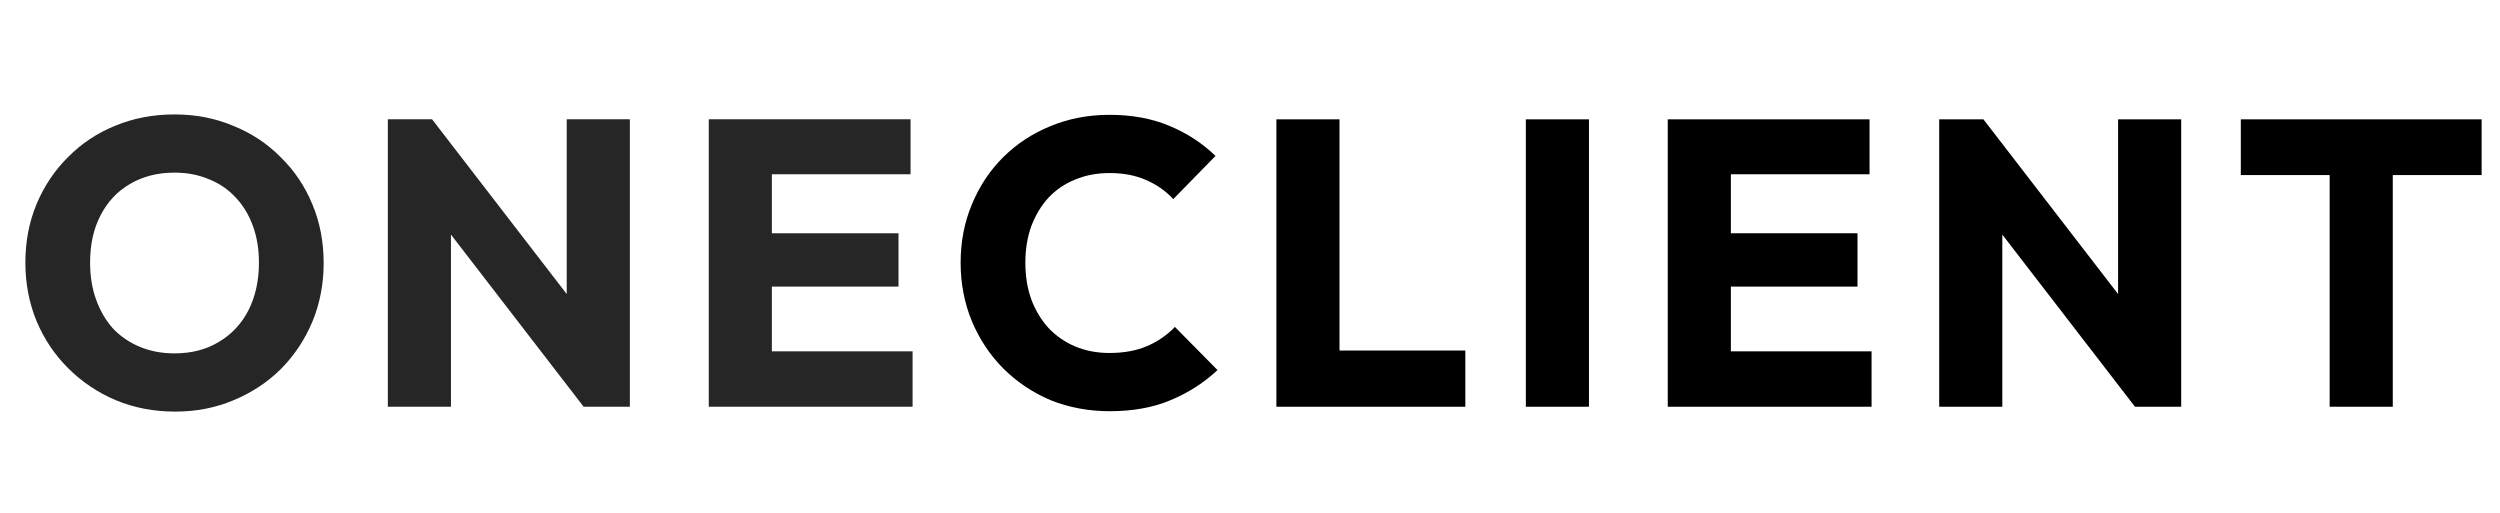
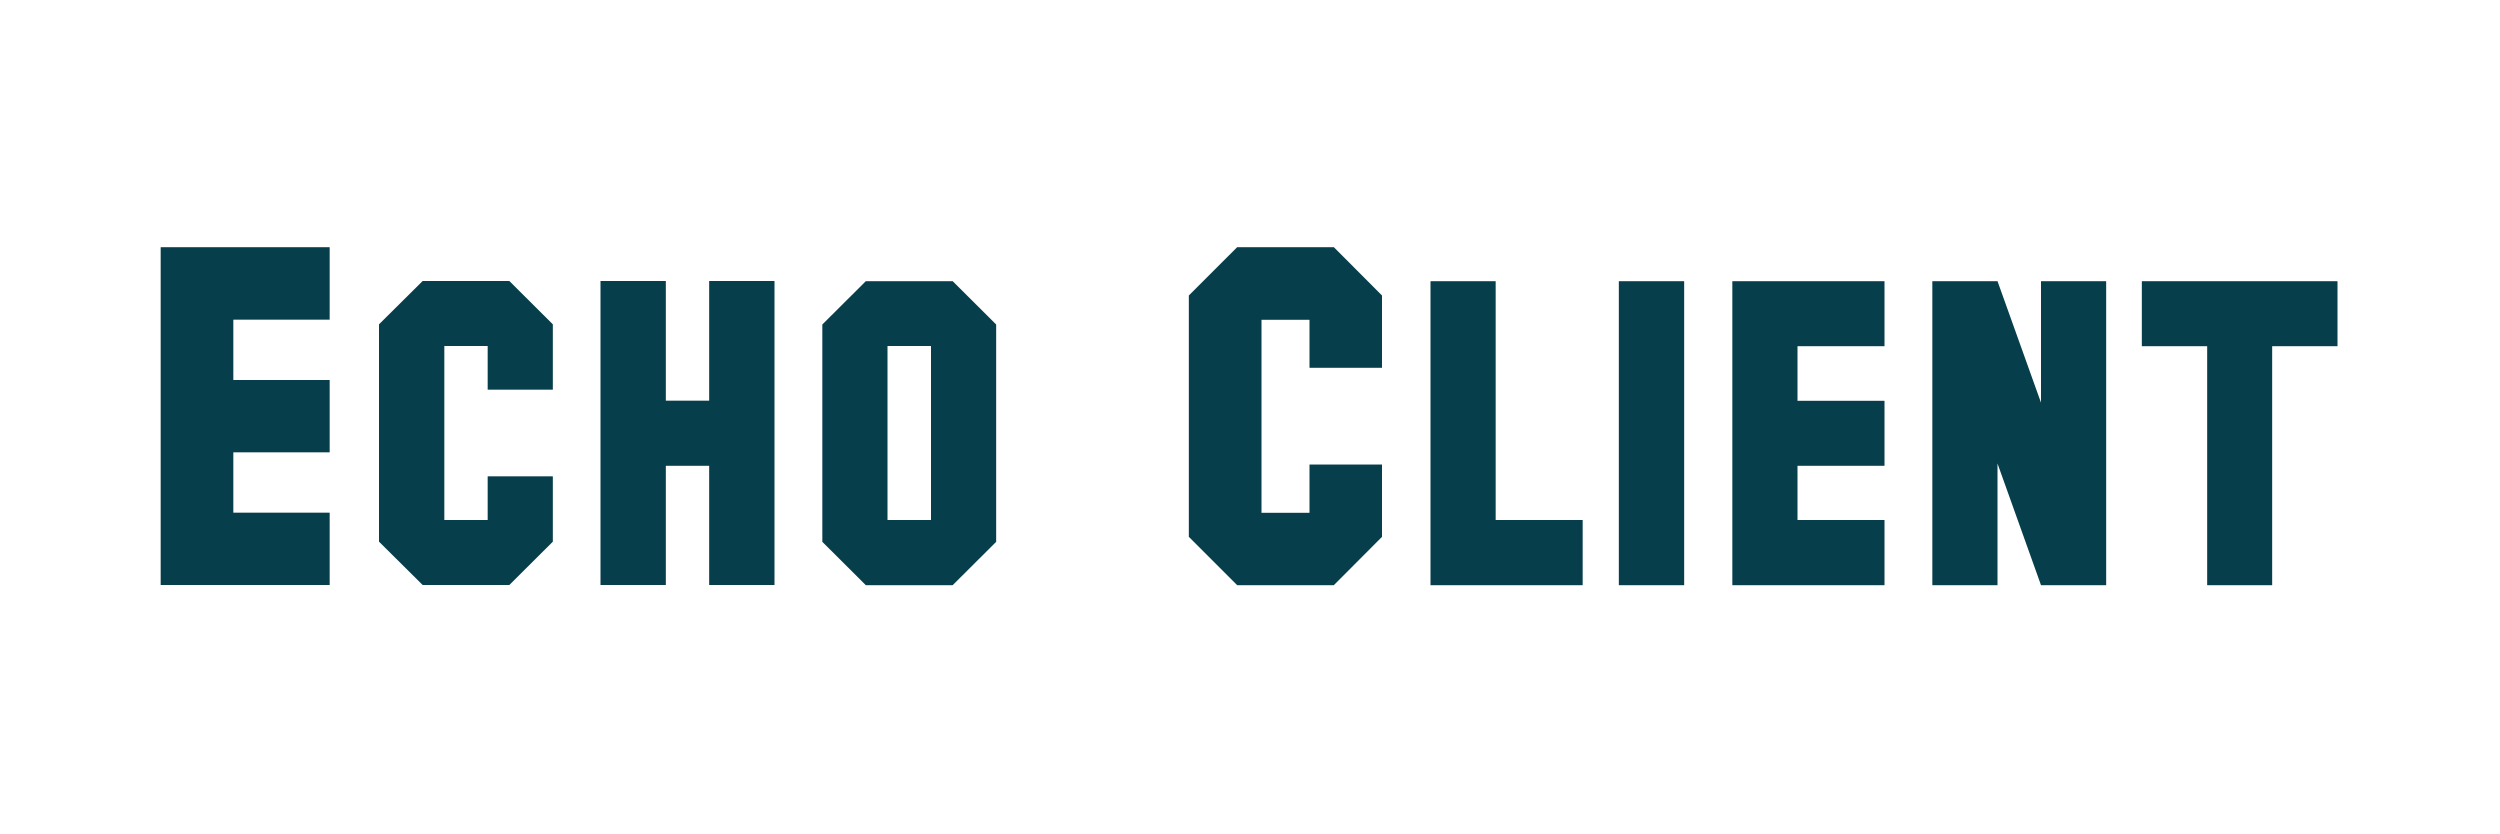
- <svg xmlns="http://www.w3.org/2000/svg" width="156" height="32" viewBox="0 0 156 32" fill="none">
-   <path d="M10.94 25.684C9.602 25.684 8.364 25.447 7.227 24.973C6.107 24.499 5.12 23.838 4.267 22.991C3.414 22.145 2.754 21.162 2.285 20.045C1.817 18.91 1.583 17.691 1.583 16.387C1.583 15.066 1.817 13.846 2.285 12.728C2.754 11.611 3.406 10.637 4.242 9.807C5.078 8.96 6.057 8.308 7.177 7.851C8.314 7.377 9.552 7.14 10.89 7.14C12.211 7.14 13.432 7.377 14.552 7.851C15.689 8.308 16.676 8.96 17.512 9.807C18.365 10.637 19.026 11.619 19.494 12.754C19.962 13.871 20.196 15.091 20.196 16.412C20.196 17.716 19.962 18.935 19.494 20.07C19.026 21.188 18.373 22.17 17.537 23.017C16.701 23.847 15.714 24.499 14.577 24.973C13.457 25.447 12.244 25.684 10.94 25.684ZM10.89 22.051C11.943 22.051 12.863 21.814 13.649 21.34C14.452 20.866 15.07 20.205 15.505 19.359C15.94 18.495 16.158 17.504 16.158 16.387C16.158 15.54 16.032 14.778 15.781 14.1C15.53 13.406 15.171 12.813 14.703 12.322C14.234 11.814 13.674 11.433 13.022 11.179C12.386 10.908 11.676 10.772 10.89 10.772C9.836 10.772 8.908 11.009 8.105 11.484C7.319 11.941 6.709 12.593 6.274 13.44C5.839 14.27 5.622 15.252 5.622 16.387C5.622 17.233 5.747 18.004 5.998 18.698C6.249 19.392 6.6 19.994 7.052 20.502C7.52 20.993 8.08 21.374 8.732 21.645C9.385 21.916 10.104 22.051 10.89 22.051ZM24.201 25.379V7.444H26.961L28.14 11.026V25.379H24.201ZM36.418 25.379L25.983 11.839L26.961 7.444L37.396 20.985L36.418 25.379ZM36.418 25.379L35.364 21.797V7.444H39.303V25.379H36.418ZM44.227 25.379V7.444H48.165V25.379H44.227ZM47.237 25.379V21.924H56.945V25.379H47.237ZM47.237 17.885V14.557H56.067V17.885H47.237ZM47.237 10.874V7.444H56.819V10.874H47.237Z" fill="currentColor" fill-opacity="0.85" />
-   <path d="M69.25 25.659C67.929 25.659 66.7 25.43 65.562 24.973C64.442 24.499 63.455 23.838 62.602 22.991C61.766 22.145 61.114 21.162 60.646 20.045C60.177 18.91 59.943 17.691 59.943 16.387C59.943 15.082 60.177 13.872 60.646 12.754C61.114 11.619 61.766 10.637 62.602 9.807C63.439 8.977 64.417 8.334 65.537 7.876C66.675 7.402 67.904 7.165 69.225 7.165C70.63 7.165 71.876 7.394 72.963 7.851C74.066 8.308 75.028 8.935 75.847 9.731L73.213 12.424C72.745 11.916 72.177 11.518 71.508 11.23C70.856 10.942 70.095 10.798 69.225 10.798C68.456 10.798 67.745 10.933 67.093 11.204C66.457 11.458 65.905 11.831 65.437 12.322C64.985 12.813 64.626 13.406 64.358 14.1C64.107 14.795 63.982 15.557 63.982 16.387C63.982 17.233 64.107 18.004 64.358 18.698C64.626 19.393 64.985 19.985 65.437 20.477C65.905 20.968 66.457 21.349 67.093 21.62C67.745 21.891 68.456 22.026 69.225 22.026C70.128 22.026 70.914 21.882 71.583 21.594C72.252 21.306 72.829 20.908 73.314 20.4L75.973 23.093C75.12 23.889 74.141 24.516 73.038 24.973C71.951 25.43 70.688 25.659 69.25 25.659ZM79.647 25.379V7.445H83.585V25.379H79.647ZM82.682 25.379V21.874H91.437V25.379H82.682ZM95.213 25.379V7.445H99.151V25.379H95.213ZM104.067 25.379V7.445H108.006V25.379H104.067ZM107.078 25.379V21.924H116.786V25.379H107.078ZM107.078 17.885V14.557H115.908V17.885H107.078ZM107.078 10.874V7.445H116.66V10.874H107.078ZM121.006 25.379V7.445H123.765L124.944 11.027V25.379H121.006ZM133.222 25.379L122.787 11.839L123.765 7.445L134.201 20.985L133.222 25.379ZM133.222 25.379L132.169 21.797V7.445H136.107V25.379H133.222ZM145.371 25.379V7.699H149.309V25.379H145.371ZM139.827 10.925V7.445H154.853V10.925H139.827Z" fill="currentColor" />
+ <svg xmlns="http://www.w3.org/2000/svg" version="1.2" viewBox="0 0 1500 500" width="1500" height="500">
+   <style>
+ 		.s0 { fill: #063e4b } 
+ 	</style>
+   <path id="Echo Client" class="s0" aria-label="Echo Client" d="m197.8 307.6v43.4h-101.4v-202.7h101.4v43.5h-57.8v36.2h57.8v43.4h-57.8v36.2zm133.9-21.8v39.2l-26.1 26h-52l-26.2-26v-130.4l26.2-26h52l26.1 26v39.2h-39.1v-26.2h-26v104.4h26v-26.2zm133-117.2v182.4h-39.2v-71.5h-26v71.5h-39.2v-182.4h39.2v71.8h26v-71.8zm67.8 143.4h26.1v-104.4h-26.1zm65.2-117.3v130.4l-26.1 26h-52.1l-26.1-26v-130.4l26.1-26h52.1zm231.5 84v43.4l-28.9 29h-58l-29-29v-144.8l29-29h58l28.9 29v43.4h-43.5v-28.8h-28.8v115.8h28.8v-29zm120.4 33.3v39.1h-91.3v-182.4h39.1v143.3zm60.9-143.3v182.4h-39.2v-182.4zm120.2 143.3v39.1h-91.3v-182.4h91.3v39h-52.2v32.8h52.2v39h-52.2v32.5zm133-143.3v182.4h-39.1l-26.1-73v73h-39.1v-182.4h39.1l26.1 72.9v-72.9zm138.8 0v39h-39.2v143.4h-39v-143.4h-39.2v-39z" />
</svg>
